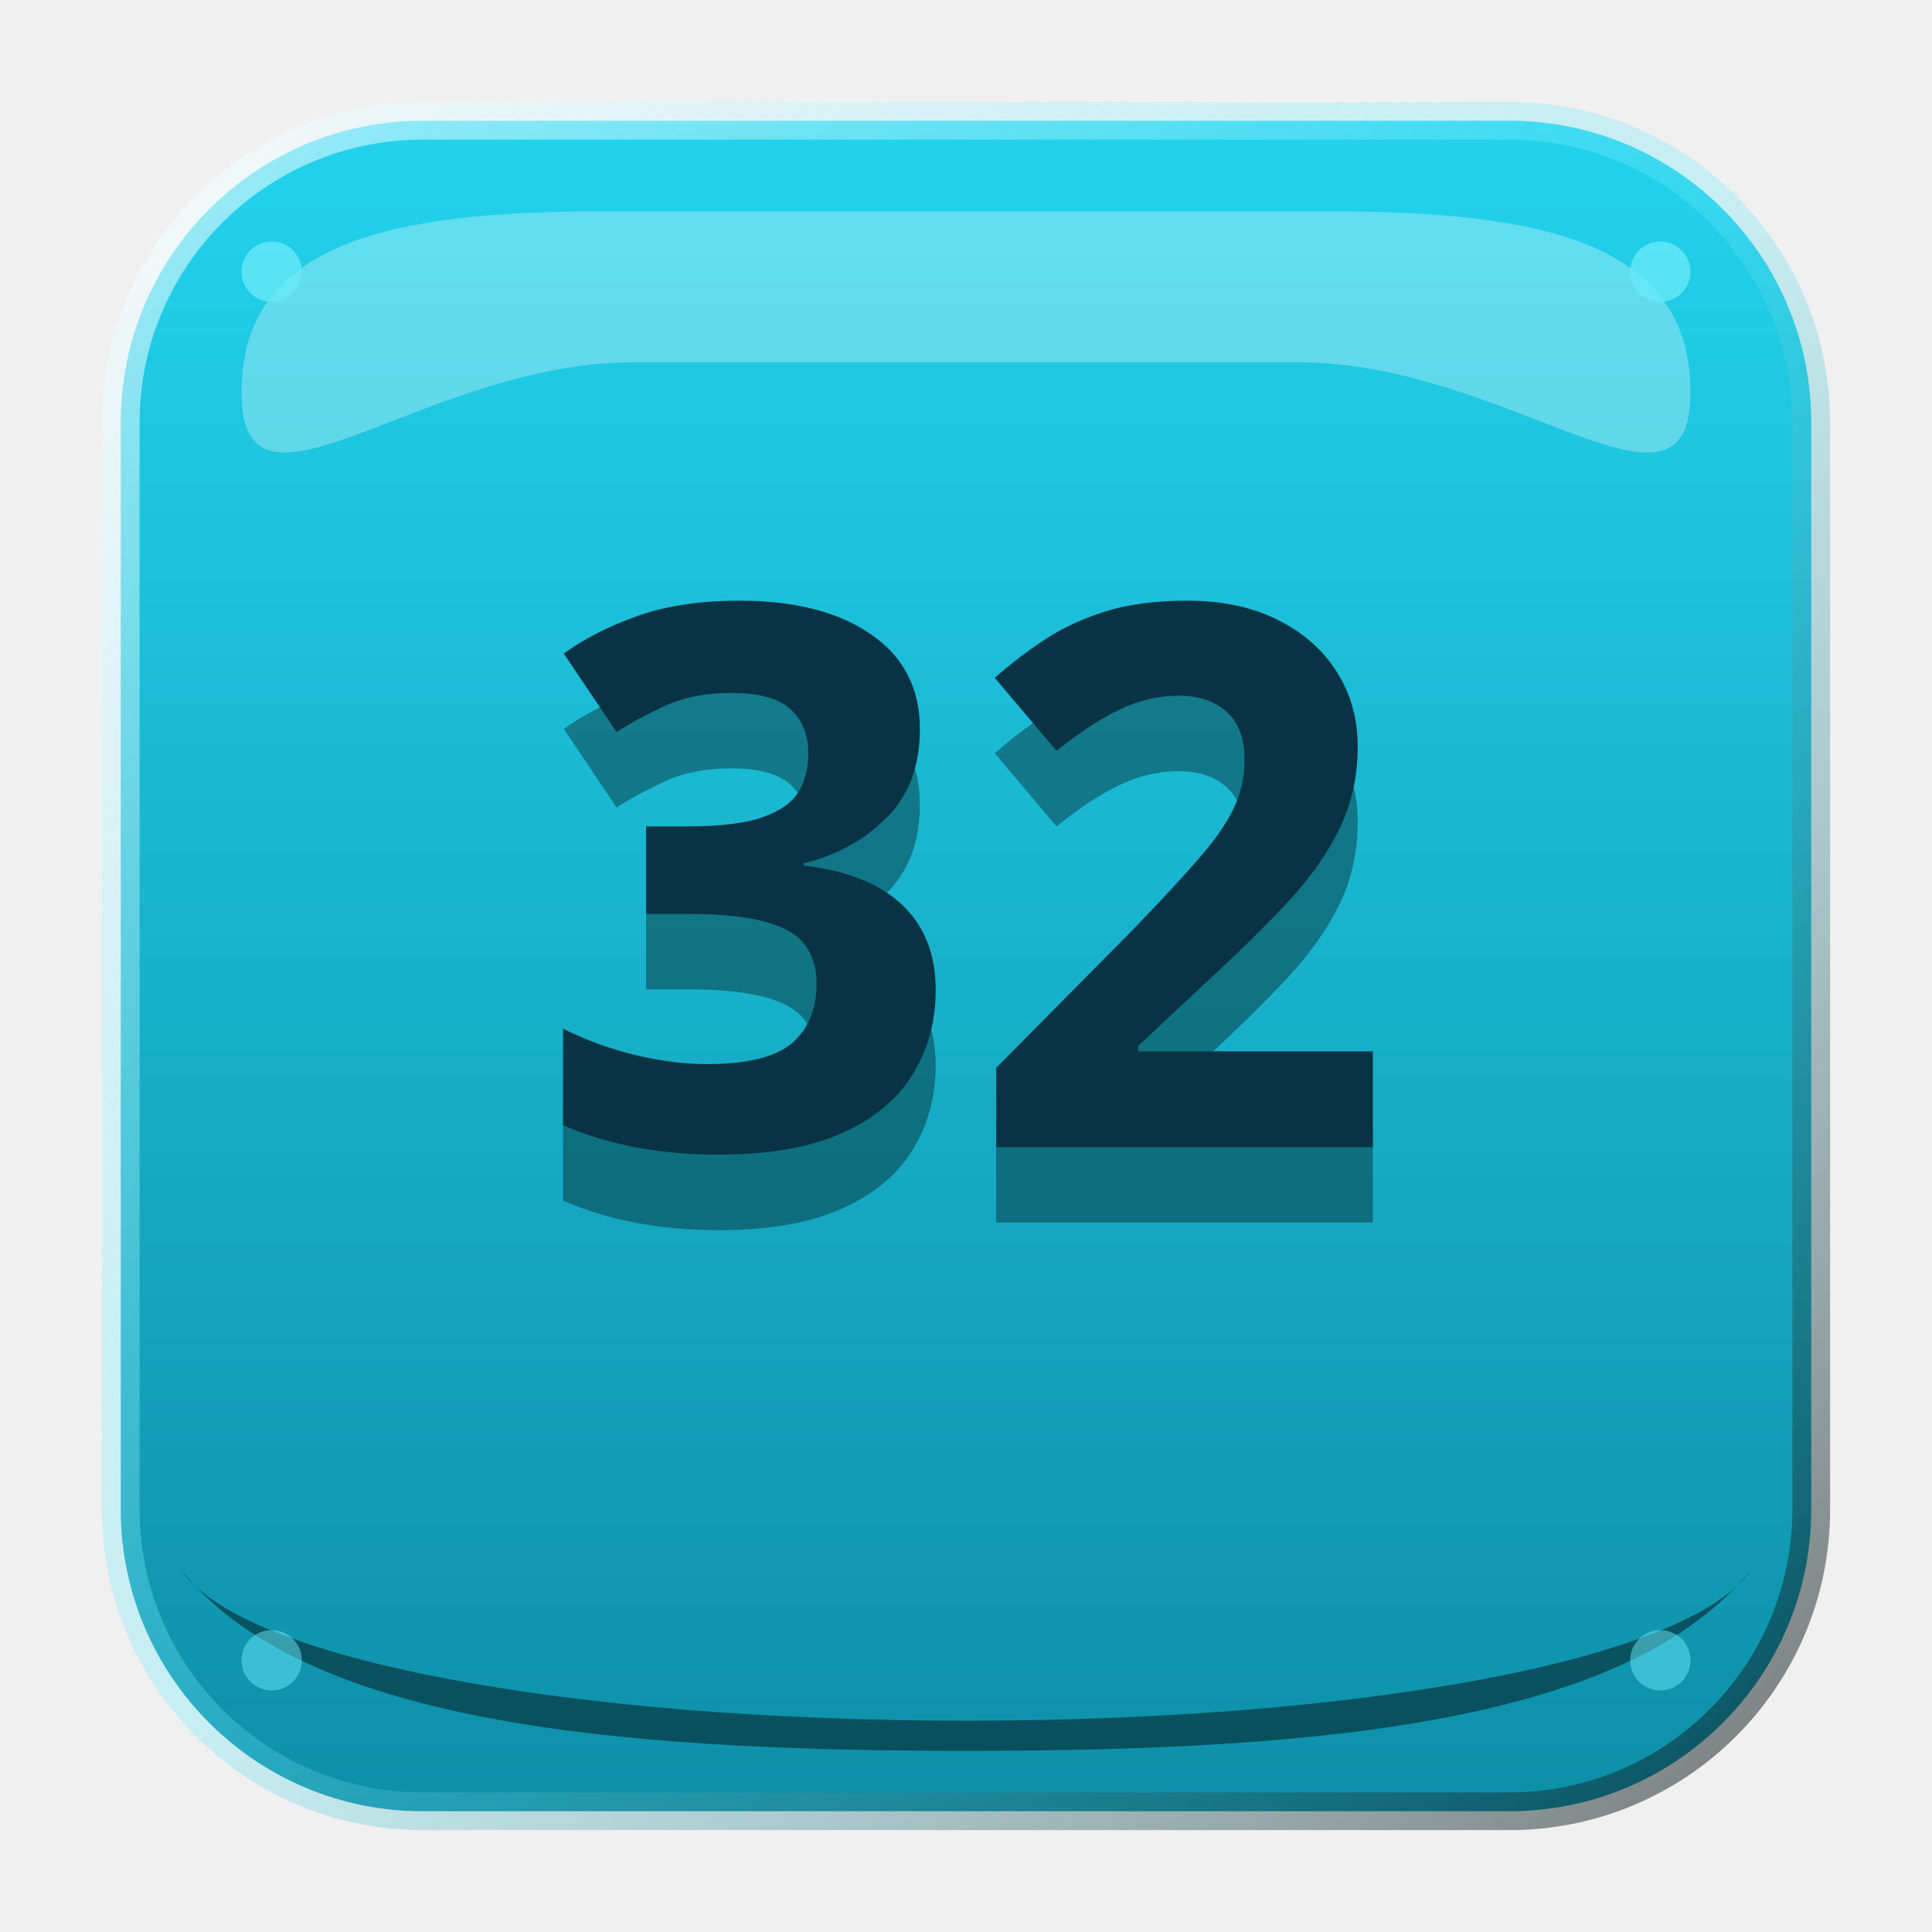
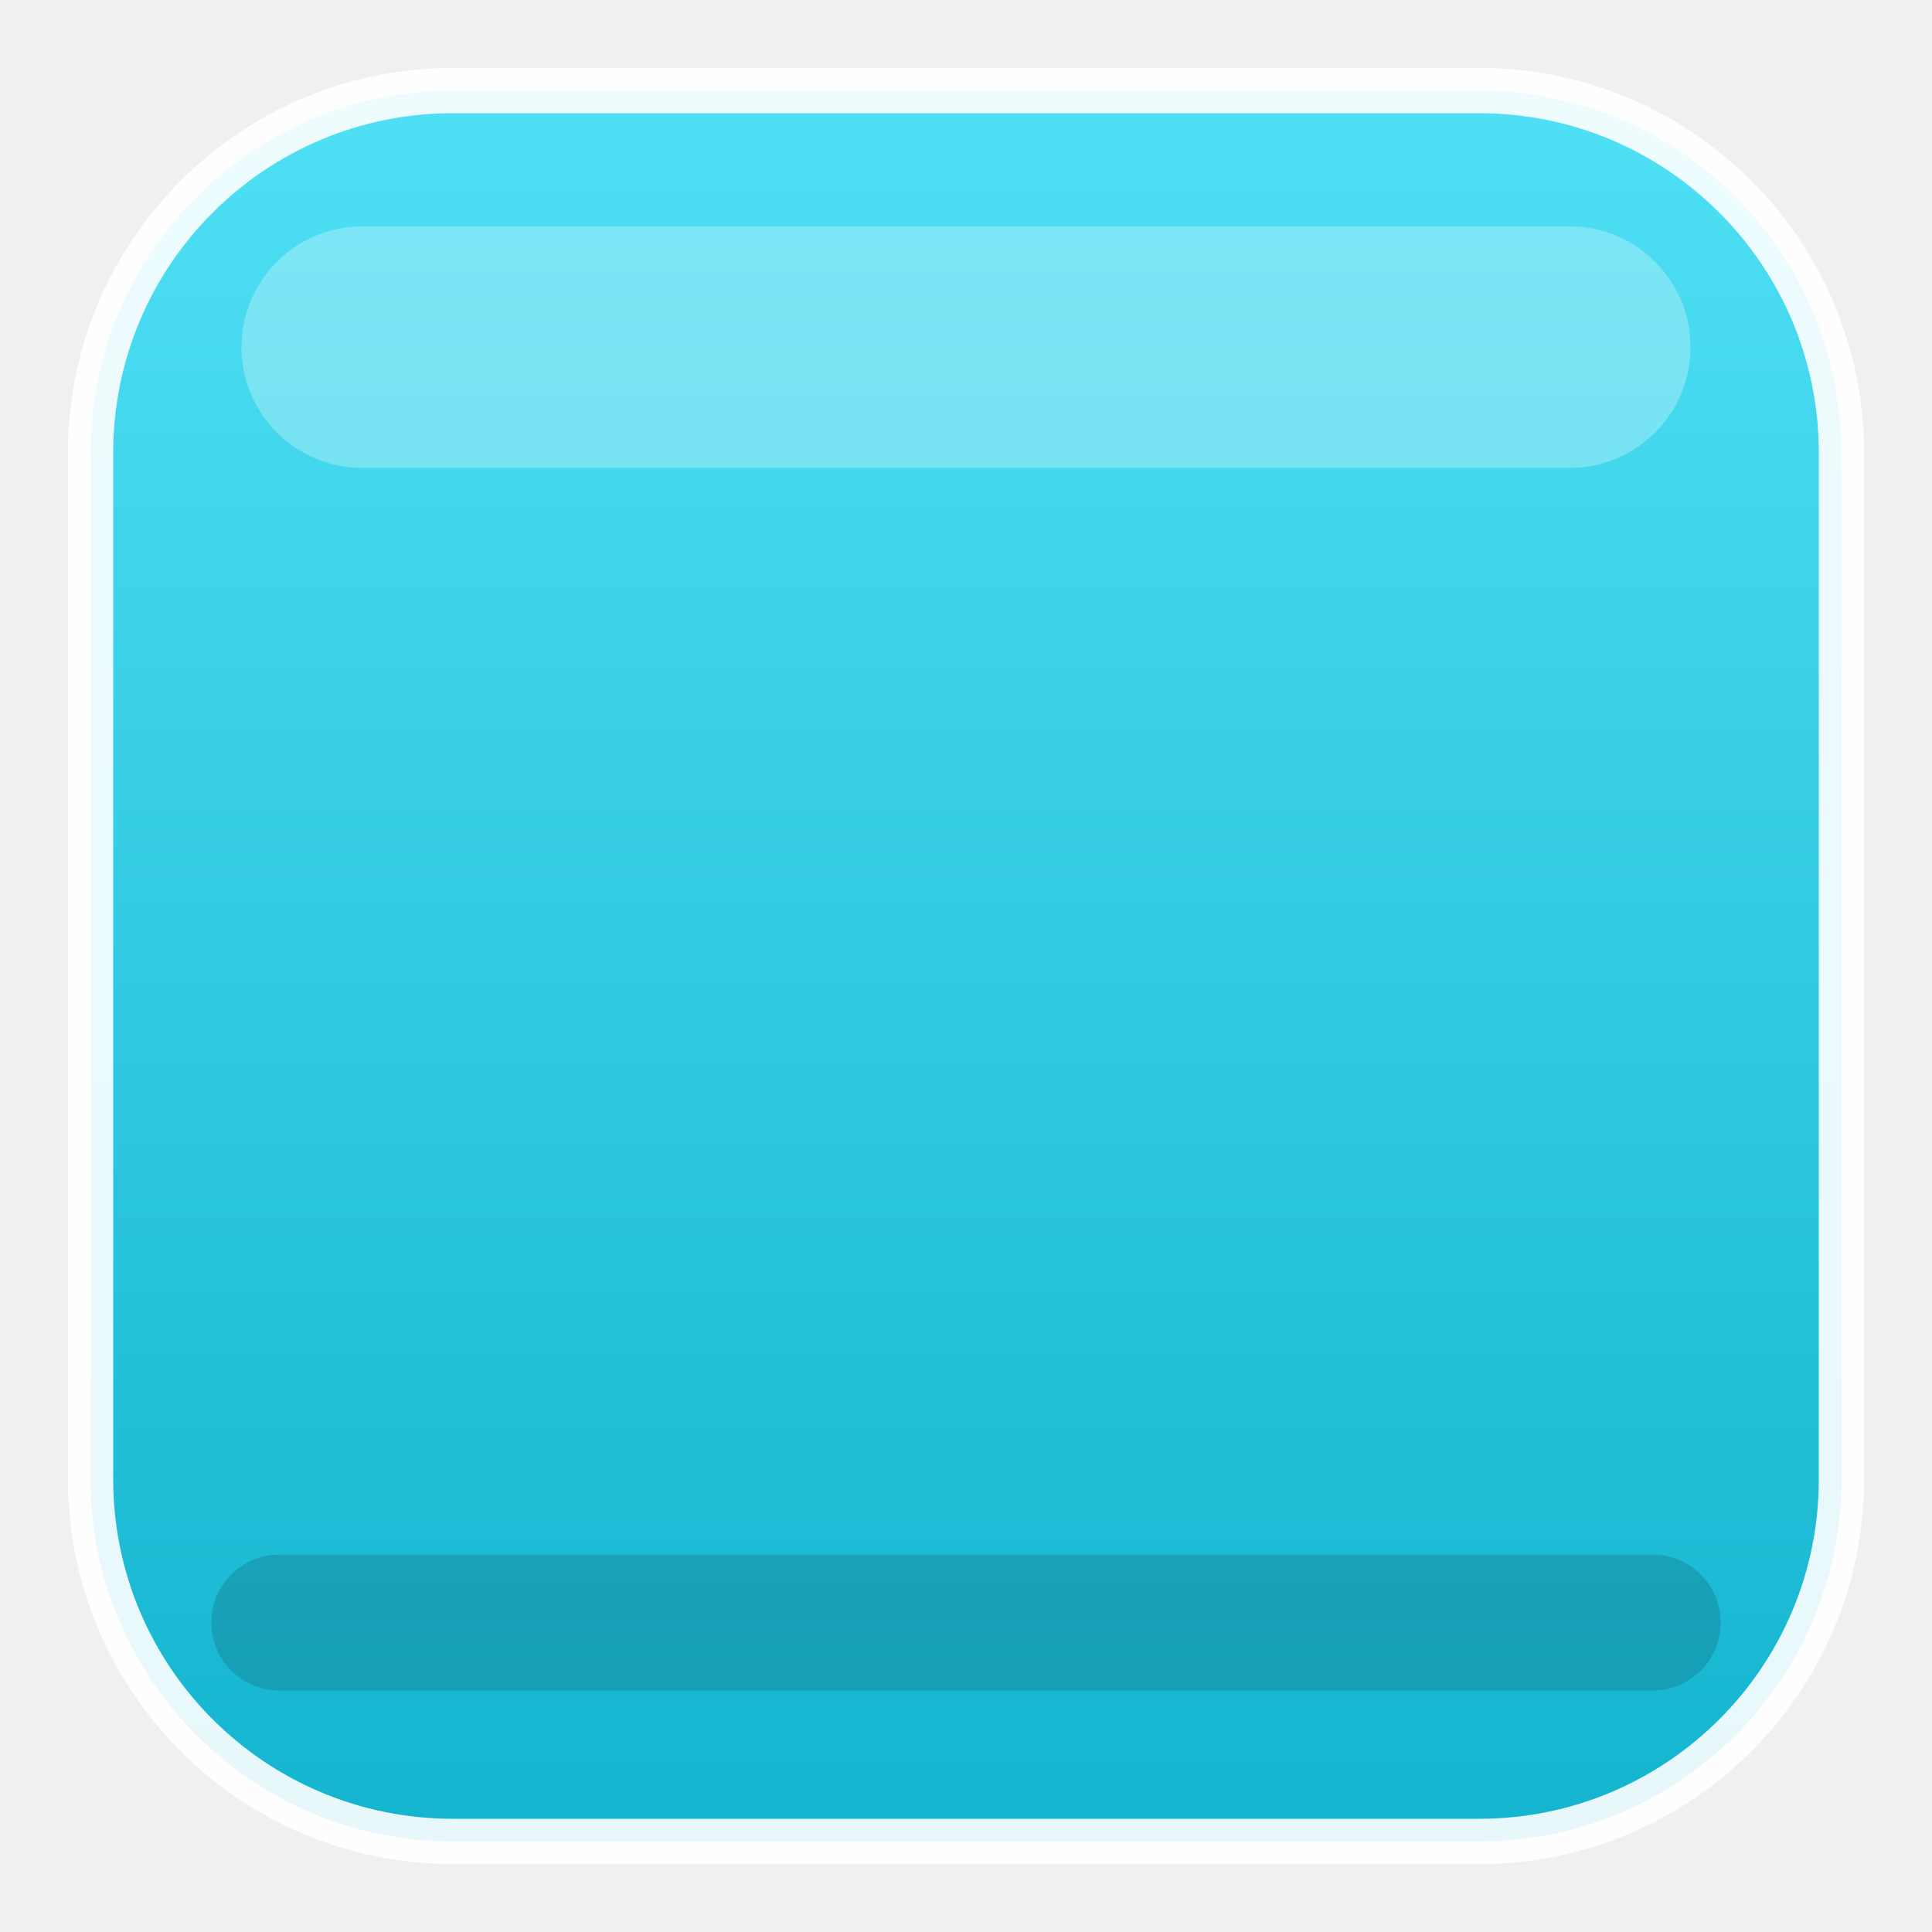
<svg xmlns="http://www.w3.org/2000/svg" viewBox="0 0 128 128" width="128" height="128">
  <defs>
-     <linearGradient id="grad-32" x1="0" y1="0" x2="0" y2="1">
-       <stop offset="0%" stop-color="#22d3ee" />
-       <stop offset="100%" stop-color="#0e8fa8" />
+     <linearGradient id="grad-32" x1="0.3" y1="0" x2="0.3" y2="1">
+       <stop offset="0%" stop-color="#4fe0f5" />
+       <stop offset="100%" stop-color="#14b4cf" />
    </linearGradient>
-     <linearGradient id="bevel-32" x1="0" y1="0" x2="1" y2="1">
-       <stop offset="0%" stop-color="#ffffff" stop-opacity="0.6" />
-       <stop offset="50%" stop-color="#67e8f9" stop-opacity="0.3" />
-       <stop offset="100%" stop-color="#000000" stop-opacity="0.5" />
-     </linearGradient>
-     <filter id="glow-32" x="-20%" y="-20%" width="140%" height="140%">
-       <feDropShadow dx="0" dy="4" stdDeviation="6" flood-color="#06b6d4" flood-opacity="0.3" />
-     </filter>
-     <filter id="shadow-32" x="-10%" y="-10%" width="120%" height="130%">
-       <feDropShadow dx="0" dy="5" stdDeviation="4" flood-color="#050814" flood-opacity="0.7" />
-     </filter>
  </defs>
-   <rect x="8" y="10" width="112" height="112" rx="20" fill="none" filter="url(#shadow-32)" />
-   <rect x="8" y="8" width="112" height="112" rx="20" fill="url(#grad-32)" stroke="url(#bevel-32)" stroke-width="2.5" />
-   <path d="M 16 26 C 16 16, 26 14, 40 14 L 88 14 C 102 14, 112 16, 112 26 C 112 36, 100 24, 86 24 L 42 24 C 28 24, 16 36, 16 26 Z" fill="#ffffff" opacity="0.3" />
-   <path d="M 12 104 C 20 114, 40 116, 64 116 C 88 116, 108 114, 116 104 C 112 110, 90 114, 64 114 C 38 114, 16 110, 12 104 Z" fill="#000000" opacity="0.45" />
-   <circle cx="18" cy="18" r="2" fill="#67e8f9" opacity="0.8" />
-   <circle cx="110" cy="18" r="2" fill="#67e8f9" opacity="0.8" />
-   <circle cx="18" cy="110" r="2" fill="#67e8f9" opacity="0.5" />
-   <circle cx="110" cy="110" r="2" fill="#67e8f9" opacity="0.5" />
-   <text x="64" y="78" text-anchor="middle" font-family="'Arial Black', Impact, 'Segoe UI Black', sans-serif" font-weight="900" font-size="50" fill="#000000" opacity="0.35" dy="3">32</text>
-   <text x="64" y="76" text-anchor="middle" font-family="'Arial Black', Impact, 'Segoe UI Black', sans-serif" font-weight="900" font-size="50" fill="#083344">32</text>
+   <rect x="6" y="6" width="116" height="116" rx="24" fill="url(#grad-32)" stroke="rgba(255,255,255,0.9)" stroke-width="3" />
+   <rect x="16" y="15" width="96" height="16" rx="8" fill="#ffffff" opacity="0.28" />
+   <rect x="14" y="103" width="100" height="9" rx="4.5" fill="#000000" opacity="0.14" />
</svg>
